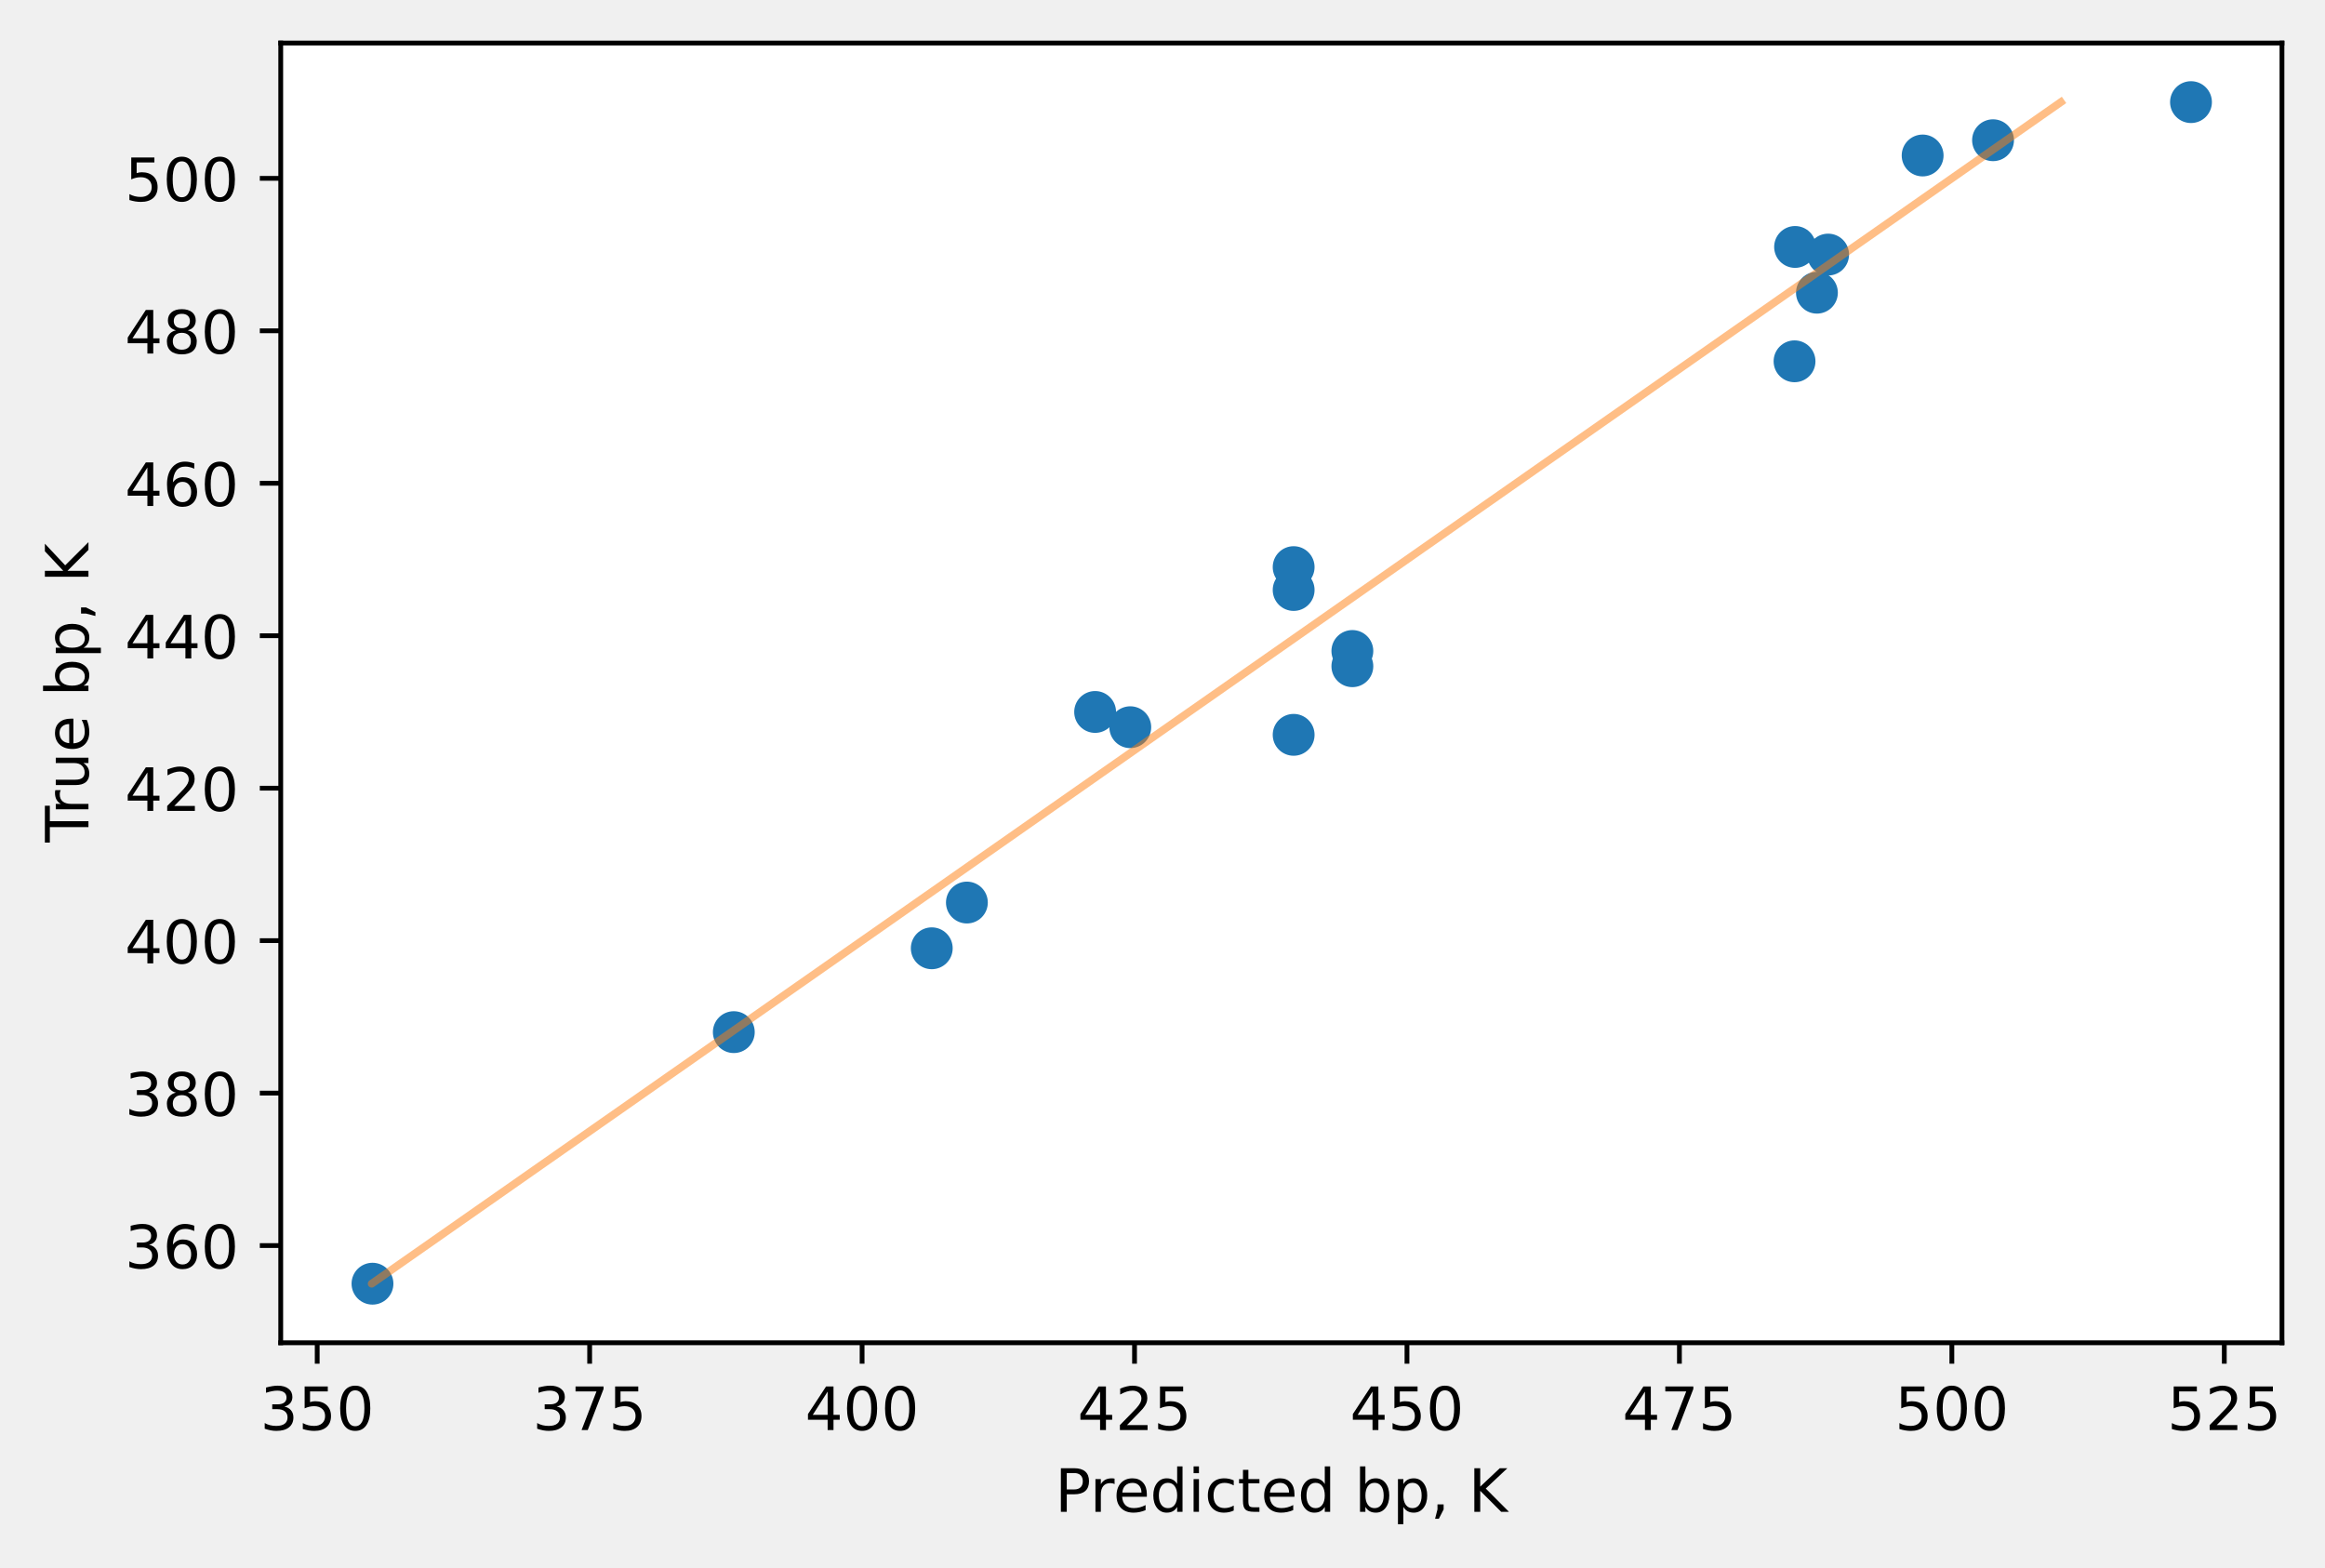
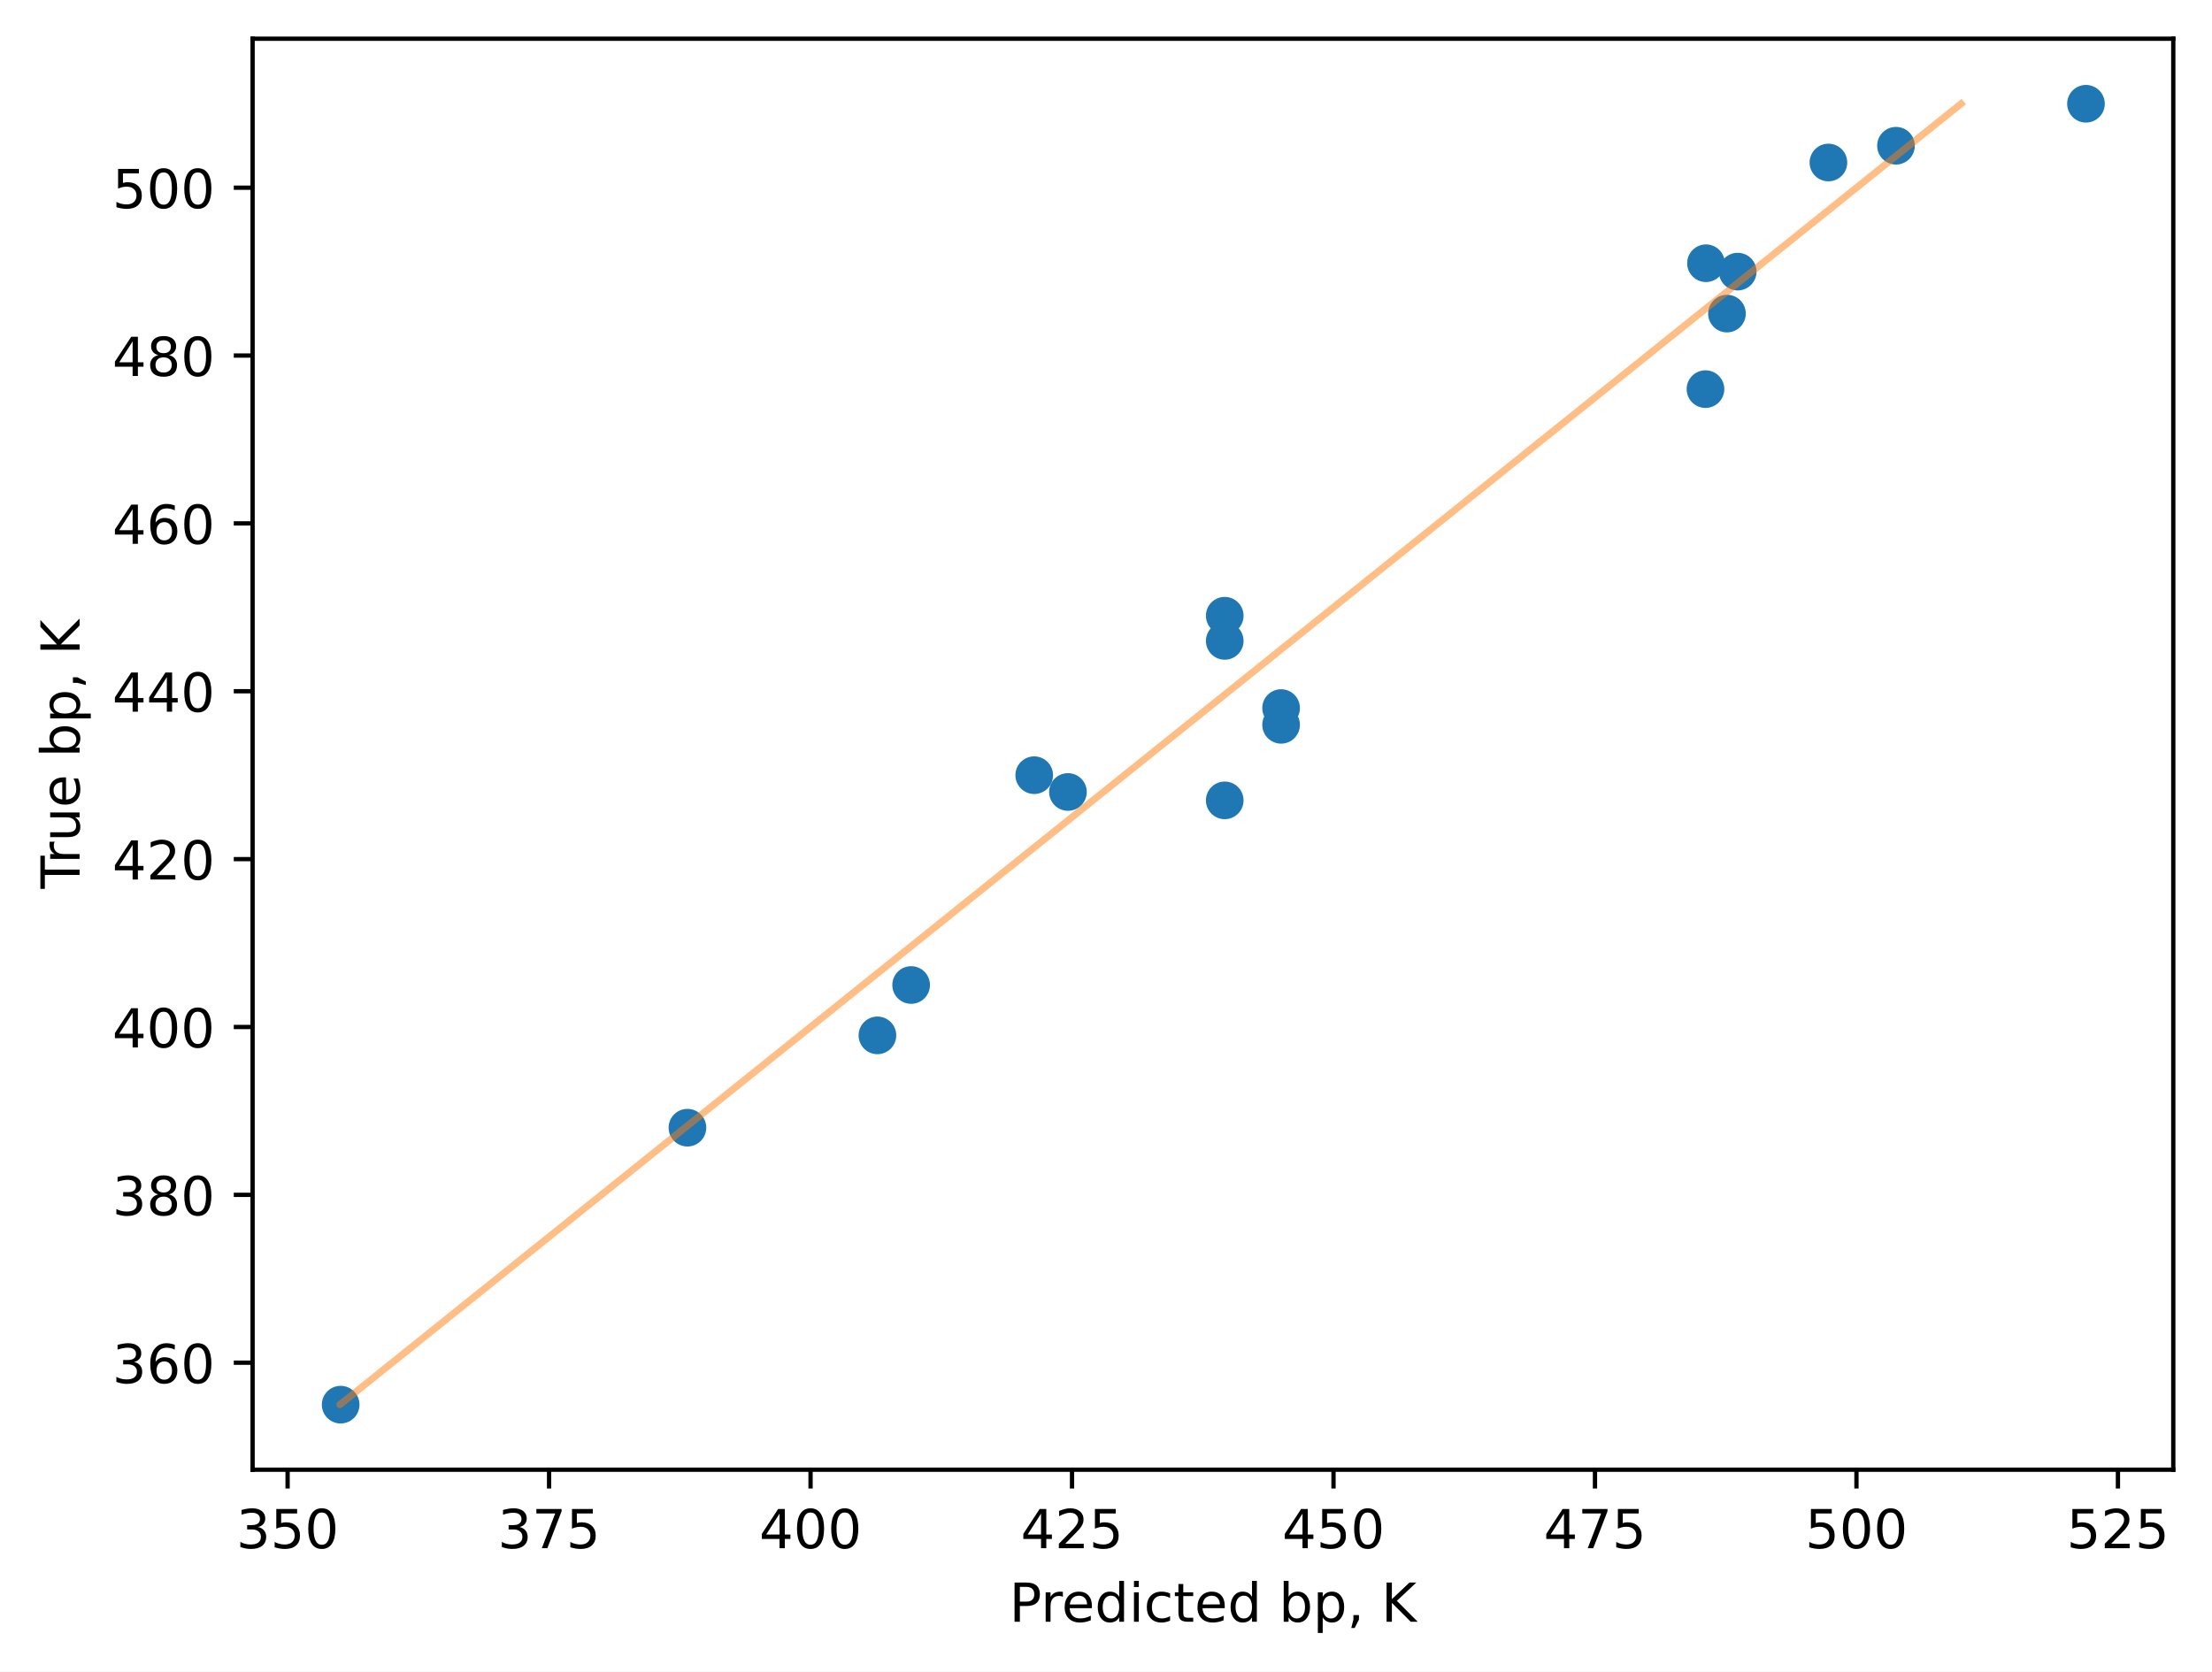
- <svg xmlns="http://www.w3.org/2000/svg" xmlns:xlink="http://www.w3.org/1999/xlink" width="388.966pt" height="262.196pt" viewBox="0 0 388.966 262.196" version="1.1">
+ <svg xmlns="http://www.w3.org/2000/svg" xmlns:xlink="http://www.w3.org/1999/xlink" width="411.286pt" height="310.868pt" viewBox="0 0 411.286 310.868" version="1.1">
  <defs>
    <style type="text/css">*{stroke-linejoin: round; stroke-linecap: butt}</style>
  </defs>
  <g id="figure_1">
    <g id="patch_1">
-       <path d="M 0 262.196  L 388.966 262.196  L 388.966 0  L 0 0  L 0 262.196  z " style="fill: none" />
+       <path d="M 0 310.868  L 411.286 310.868  L 411.286 0  L 0 0  z " style="fill: #ffffff" />
    </g>
    <g id="axes_1">
      <g id="patch_2">
-         <path d="M 46.966 224.64  L 381.766 224.64  L 381.766 7.2  L 46.966 7.2  z " style="fill: #ffffff" />
+         <path d="M 46.966 273.312  L 404.086 273.312  L 404.086 7.2  L 46.966 7.2  z " style="fill: #ffffff" />
      </g>
      <g id="matplotlib.axis_1">
        <g id="xtick_1">
          <g id="line2d_1">
            <defs>
-               <path id="m6bf0aa69d6" d="M 0 0  L 0 3.5  " style="stroke: #000000; stroke-width: 0.8" />
+               <path id="m79600654ce" d="M 0 0  L 0 3.5  " style="stroke: #000000; stroke-width: 0.8" />
            </defs>
            <g>
-               <use xlink:href="#m6bf0aa69d6" x="53.068" y="224.64" style="stroke: #000000; stroke-width: 0.8" />
+               <use xlink:href="#m79600654ce" x="53.475" y="273.312" style="stroke: #000000; stroke-width: 0.8" />
            </g>
          </g>
          <g id="text_1">
-             <g transform="translate(43.52431 239.2384)scale(0.1 -0.1)">
+             <g transform="translate(43.93114 287.9104) scale(0.1 -0.1)">
              <defs>
                <path id="DejaVuSans-33" d="M 2597 2516  Q 3050 2419 3304 2112  Q 3559 1806 3559 1356  Q 3559 666 3084 287  Q 2609 -91 1734 -91  Q 1441 -91 1130 -33  Q 819 25 488 141  L 488 750  Q 750 597 1062 519  Q 1375 441 1716 441  Q 2309 441 2620 675  Q 2931 909 2931 1356  Q 2931 1769 2642 2001  Q 2353 2234 1838 2234  L 1294 2234  L 1294 2753  L 1863 2753  Q 2328 2753 2575 2939  Q 2822 3125 2822 3475  Q 2822 3834 2567 4026  Q 2313 4219 1838 4219  Q 1578 4219 1281 4162  Q 984 4106 628 3988  L 628 4550  Q 988 4650 1302 4700  Q 1616 4750 1894 4750  Q 2613 4750 3031 4423  Q 3450 4097 3450 3541  Q 3450 3153 3228 2886  Q 3006 2619 2597 2516  z " transform="scale(0.015625)" />
                <path id="DejaVuSans-35" d="M 691 4666  L 3169 4666  L 3169 4134  L 1269 4134  L 1269 2991  Q 1406 3038 1543 3061  Q 1681 3084 1819 3084  Q 2600 3084 3056 2656  Q 3513 2228 3513 1497  Q 3513 744 3044 326  Q 2575 -91 1722 -91  Q 1428 -91 1123 -41  Q 819 9 494 109  L 494 744  Q 775 591 1075 516  Q 1375 441 1709 441  Q 2250 441 2565 725  Q 2881 1009 2881 1497  Q 2881 1984 2565 2268  Q 2250 2553 1709 2553  Q 1456 2553 1204 2497  Q 953 2441 691 2322  L 691 4666  z " transform="scale(0.015625)" />
                <path id="DejaVuSans-30" d="M 2034 4250  Q 1547 4250 1301 3770  Q 1056 3291 1056 2328  Q 1056 1369 1301 889  Q 1547 409 2034 409  Q 2525 409 2770 889  Q 3016 1369 3016 2328  Q 3016 3291 2770 3770  Q 2525 4250 2034 4250  z M 2034 4750  Q 2819 4750 3233 4129  Q 3647 3509 3647 2328  Q 3647 1150 3233 529  Q 2819 -91 2034 -91  Q 1250 -91 836 529  Q 422 1150 422 2328  Q 422 3509 836 4129  Q 1250 4750 2034 4750  z " transform="scale(0.015625)" />
              </defs>
              <use xlink:href="#DejaVuSans-33" />
              <use xlink:href="#DejaVuSans-35" x="63.623" />
              <use xlink:href="#DejaVuSans-30" x="127.246" />
            </g>
          </g>
        </g>
        <g id="xtick_2">
          <g id="line2d_2">
            <g>
-               <use xlink:href="#m6bf0aa69d6" x="98.647" y="224.64" style="stroke: #000000; stroke-width: 0.8" />
+               <use xlink:href="#m79600654ce" x="102.092" y="273.312" style="stroke: #000000; stroke-width: 0.8" />
            </g>
          </g>
          <g id="text_2">
-             <g transform="translate(89.10304 239.2384)scale(0.1 -0.1)">
+             <g transform="translate(92.54845 287.9104) scale(0.1 -0.1)">
              <defs>
                <path id="DejaVuSans-37" d="M 525 4666  L 3525 4666  L 3525 4397  L 1831 0  L 1172 0  L 2766 4134  L 525 4134  L 525 4666  z " transform="scale(0.015625)" />
              </defs>
              <use xlink:href="#DejaVuSans-33" />
              <use xlink:href="#DejaVuSans-37" x="63.623" />
              <use xlink:href="#DejaVuSans-35" x="127.246" />
            </g>
          </g>
        </g>
        <g id="xtick_3">
          <g id="line2d_3">
            <g>
-               <use xlink:href="#m6bf0aa69d6" x="144.226" y="224.64" style="stroke: #000000; stroke-width: 0.8" />
+               <use xlink:href="#m79600654ce" x="150.71" y="273.312" style="stroke: #000000; stroke-width: 0.8" />
            </g>
          </g>
          <g id="text_3">
-             <g transform="translate(134.6818 239.2384)scale(0.1 -0.1)">
+             <g transform="translate(141.1658 287.9104) scale(0.1 -0.1)">
              <defs>
                <path id="DejaVuSans-34" d="M 2419 4116  L 825 1625  L 2419 1625  L 2419 4116  z M 2253 4666  L 3047 4666  L 3047 1625  L 3713 1625  L 3713 1100  L 3047 1100  L 3047 0  L 2419 0  L 2419 1100  L 313 1100  L 313 1709  L 2253 4666  z " transform="scale(0.015625)" />
              </defs>
              <use xlink:href="#DejaVuSans-34" />
              <use xlink:href="#DejaVuSans-30" x="63.623" />
              <use xlink:href="#DejaVuSans-30" x="127.246" />
            </g>
          </g>
        </g>
        <g id="xtick_4">
          <g id="line2d_4">
            <g>
-               <use xlink:href="#m6bf0aa69d6" x="189.804" y="224.64" style="stroke: #000000; stroke-width: 0.8" />
+               <use xlink:href="#m79600654ce" x="199.327" y="273.312" style="stroke: #000000; stroke-width: 0.8" />
            </g>
          </g>
          <g id="text_4">
-             <g transform="translate(180.2605 239.2384)scale(0.1 -0.1)">
+             <g transform="translate(189.7831 287.9104) scale(0.1 -0.1)">
              <defs>
                <path id="DejaVuSans-32" d="M 1228 531  L 3431 531  L 3431 0  L 469 0  L 469 531  Q 828 903 1448 1529  Q 2069 2156 2228 2338  Q 2531 2678 2651 2914  Q 2772 3150 2772 3378  Q 2772 3750 2511 3984  Q 2250 4219 1831 4219  Q 1534 4219 1204 4116  Q 875 4013 500 3803  L 500 4441  Q 881 4594 1212 4672  Q 1544 4750 1819 4750  Q 2544 4750 2975 4387  Q 3406 4025 3406 3419  Q 3406 3131 3298 2873  Q 3191 2616 2906 2266  Q 2828 2175 2409 1742  Q 1991 1309 1228 531  z " transform="scale(0.015625)" />
              </defs>
              <use xlink:href="#DejaVuSans-34" />
              <use xlink:href="#DejaVuSans-32" x="63.623" />
              <use xlink:href="#DejaVuSans-35" x="127.246" />
            </g>
          </g>
        </g>
        <g id="xtick_5">
          <g id="line2d_5">
            <g>
-               <use xlink:href="#m6bf0aa69d6" x="235.383" y="224.64" style="stroke: #000000; stroke-width: 0.8" />
+               <use xlink:href="#m79600654ce" x="247.944" y="273.312" style="stroke: #000000; stroke-width: 0.8" />
            </g>
          </g>
          <g id="text_5">
-             <g transform="translate(225.8392 239.2384)scale(0.1 -0.1)">
+             <g transform="translate(238.4004 287.9104) scale(0.1 -0.1)">
              <use xlink:href="#DejaVuSans-34" />
              <use xlink:href="#DejaVuSans-35" x="63.623" />
              <use xlink:href="#DejaVuSans-30" x="127.246" />
            </g>
          </g>
        </g>
        <g id="xtick_6">
          <g id="line2d_6">
            <g>
-               <use xlink:href="#m6bf0aa69d6" x="280.962" y="224.64" style="stroke: #000000; stroke-width: 0.8" />
+               <use xlink:href="#m79600654ce" x="296.561" y="273.312" style="stroke: #000000; stroke-width: 0.8" />
            </g>
          </g>
          <g id="text_6">
-             <g transform="translate(271.418 239.2384)scale(0.1 -0.1)">
+             <g transform="translate(287.0177 287.9104) scale(0.1 -0.1)">
              <use xlink:href="#DejaVuSans-34" />
              <use xlink:href="#DejaVuSans-37" x="63.623" />
              <use xlink:href="#DejaVuSans-35" x="127.246" />
            </g>
          </g>
        </g>
        <g id="xtick_7">
          <g id="line2d_7">
            <g>
-               <use xlink:href="#m6bf0aa69d6" x="326.54" y="224.64" style="stroke: #000000; stroke-width: 0.8" />
+               <use xlink:href="#m79600654ce" x="345.179" y="273.312" style="stroke: #000000; stroke-width: 0.8" />
            </g>
          </g>
          <g id="text_7">
-             <g transform="translate(316.9967 239.2384)scale(0.1 -0.1)">
+             <g transform="translate(335.635 287.9104) scale(0.1 -0.1)">
              <use xlink:href="#DejaVuSans-35" />
              <use xlink:href="#DejaVuSans-30" x="63.623" />
              <use xlink:href="#DejaVuSans-30" x="127.246" />
            </g>
          </g>
        </g>
        <g id="xtick_8">
          <g id="line2d_8">
            <g>
-               <use xlink:href="#m6bf0aa69d6" x="372.119" y="224.64" style="stroke: #000000; stroke-width: 0.8" />
+               <use xlink:href="#m79600654ce" x="393.796" y="273.312" style="stroke: #000000; stroke-width: 0.8" />
            </g>
          </g>
          <g id="text_8">
-             <g transform="translate(362.5754 239.2384)scale(0.1 -0.1)">
+             <g transform="translate(384.2523 287.9104) scale(0.1 -0.1)">
              <use xlink:href="#DejaVuSans-35" />
              <use xlink:href="#DejaVuSans-32" x="63.623" />
              <use xlink:href="#DejaVuSans-35" x="127.246" />
            </g>
          </g>
        </g>
        <g id="text_9">
-           <g transform="translate(176.5008 252.9166)scale(0.1 -0.1)">
+           <g transform="translate(187.6608 301.5886) scale(0.1 -0.1)">
            <defs>
              <path id="DejaVuSans-50" d="M 1259 4147  L 1259 2394  L 2053 2394  Q 2494 2394 2734 2622  Q 2975 2850 2975 3272  Q 2975 3691 2734 3919  Q 2494 4147 2053 4147  L 1259 4147  z M 628 4666  L 2053 4666  Q 2838 4666 3239 4311  Q 3641 3956 3641 3272  Q 3641 2581 3239 2228  Q 2838 1875 2053 1875  L 1259 1875  L 1259 0  L 628 0  L 628 4666  z " transform="scale(0.015625)" />
              <path id="DejaVuSans-72" d="M 2631 2963  Q 2534 3019 2420 3045  Q 2306 3072 2169 3072  Q 1681 3072 1420 2755  Q 1159 2438 1159 1844  L 1159 0  L 581 0  L 581 3500  L 1159 3500  L 1159 2956  Q 1341 3275 1631 3429  Q 1922 3584 2338 3584  Q 2397 3584 2469 3576  Q 2541 3569 2628 3553  L 2631 2963  z " transform="scale(0.015625)" />
              <path id="DejaVuSans-65" d="M 3597 1894  L 3597 1613  L 953 1613  Q 991 1019 1311 708  Q 1631 397 2203 397  Q 2534 397 2845 478  Q 3156 559 3463 722  L 3463 178  Q 3153 47 2828 -22  Q 2503 -91 2169 -91  Q 1331 -91 842 396  Q 353 884 353 1716  Q 353 2575 817 3079  Q 1281 3584 2069 3584  Q 2775 3584 3186 3129  Q 3597 2675 3597 1894  z M 3022 2063  Q 3016 2534 2758 2815  Q 2500 3097 2075 3097  Q 1594 3097 1305 2825  Q 1016 2553 972 2059  L 3022 2063  z " transform="scale(0.015625)" />
              <path id="DejaVuSans-64" d="M 2906 2969  L 2906 4863  L 3481 4863  L 3481 0  L 2906 0  L 2906 525  Q 2725 213 2448 61  Q 2172 -91 1784 -91  Q 1150 -91 751 415  Q 353 922 353 1747  Q 353 2572 751 3078  Q 1150 3584 1784 3584  Q 2172 3584 2448 3432  Q 2725 3281 2906 2969  z M 947 1747  Q 947 1113 1208 752  Q 1469 391 1925 391  Q 2381 391 2643 752  Q 2906 1113 2906 1747  Q 2906 2381 2643 2742  Q 2381 3103 1925 3103  Q 1469 3103 1208 2742  Q 947 2381 947 1747  z " transform="scale(0.015625)" />
              <path id="DejaVuSans-69" d="M 603 3500  L 1178 3500  L 1178 0  L 603 0  L 603 3500  z M 603 4863  L 1178 4863  L 1178 4134  L 603 4134  L 603 4863  z " transform="scale(0.015625)" />
              <path id="DejaVuSans-63" d="M 3122 3366  L 3122 2828  Q 2878 2963 2633 3030  Q 2388 3097 2138 3097  Q 1578 3097 1268 2742  Q 959 2388 959 1747  Q 959 1106 1268 751  Q 1578 397 2138 397  Q 2388 397 2633 464  Q 2878 531 3122 666  L 3122 134  Q 2881 22 2623 -34  Q 2366 -91 2075 -91  Q 1284 -91 818 406  Q 353 903 353 1747  Q 353 2603 823 3093  Q 1294 3584 2113 3584  Q 2378 3584 2631 3529  Q 2884 3475 3122 3366  z " transform="scale(0.015625)" />
              <path id="DejaVuSans-74" d="M 1172 4494  L 1172 3500  L 2356 3500  L 2356 3053  L 1172 3053  L 1172 1153  Q 1172 725 1289 603  Q 1406 481 1766 481  L 2356 481  L 2356 0  L 1766 0  Q 1100 0 847 248  Q 594 497 594 1153  L 594 3053  L 172 3053  L 172 3500  L 594 3500  L 594 4494  L 1172 4494  z " transform="scale(0.015625)" />
              <path id="DejaVuSans-20" transform="scale(0.015625)" />
              <path id="DejaVuSans-62" d="M 3116 1747  Q 3116 2381 2855 2742  Q 2594 3103 2138 3103  Q 1681 3103 1420 2742  Q 1159 2381 1159 1747  Q 1159 1113 1420 752  Q 1681 391 2138 391  Q 2594 391 2855 752  Q 3116 1113 3116 1747  z M 1159 2969  Q 1341 3281 1617 3432  Q 1894 3584 2278 3584  Q 2916 3584 3314 3078  Q 3713 2572 3713 1747  Q 3713 922 3314 415  Q 2916 -91 2278 -91  Q 1894 -91 1617 61  Q 1341 213 1159 525  L 1159 0  L 581 0  L 581 4863  L 1159 4863  L 1159 2969  z " transform="scale(0.015625)" />
              <path id="DejaVuSans-70" d="M 1159 525  L 1159 -1331  L 581 -1331  L 581 3500  L 1159 3500  L 1159 2969  Q 1341 3281 1617 3432  Q 1894 3584 2278 3584  Q 2916 3584 3314 3078  Q 3713 2572 3713 1747  Q 3713 922 3314 415  Q 2916 -91 2278 -91  Q 1894 -91 1617 61  Q 1341 213 1159 525  z M 3116 1747  Q 3116 2381 2855 2742  Q 2594 3103 2138 3103  Q 1681 3103 1420 2742  Q 1159 2381 1159 1747  Q 1159 1113 1420 752  Q 1681 391 2138 391  Q 2594 391 2855 752  Q 3116 1113 3116 1747  z " transform="scale(0.015625)" />
              <path id="DejaVuSans-2c" d="M 750 794  L 1409 794  L 1409 256  L 897 -744  L 494 -744  L 750 256  L 750 794  z " transform="scale(0.015625)" />
              <path id="DejaVuSans-4b" d="M 628 4666  L 1259 4666  L 1259 2694  L 3353 4666  L 4166 4666  L 1850 2491  L 4331 0  L 3500 0  L 1259 2247  L 1259 0  L 628 0  L 628 4666  z " transform="scale(0.015625)" />
            </defs>
            <use xlink:href="#DejaVuSans-50" />
            <use xlink:href="#DejaVuSans-72" x="58.553" />
            <use xlink:href="#DejaVuSans-65" x="97.416" />
            <use xlink:href="#DejaVuSans-64" x="158.939" />
            <use xlink:href="#DejaVuSans-69" x="222.416" />
            <use xlink:href="#DejaVuSans-63" x="250.199" />
            <use xlink:href="#DejaVuSans-74" x="305.18" />
            <use xlink:href="#DejaVuSans-65" x="344.389" />
            <use xlink:href="#DejaVuSans-64" x="405.912" />
            <use xlink:href="#DejaVuSans-20" x="469.389" />
            <use xlink:href="#DejaVuSans-62" x="501.176" />
            <use xlink:href="#DejaVuSans-70" x="564.652" />
            <use xlink:href="#DejaVuSans-2c" x="628.129" />
            <use xlink:href="#DejaVuSans-20" x="659.916" />
            <use xlink:href="#DejaVuSans-4b" x="691.703" />
          </g>
        </g>
      </g>
      <g id="matplotlib.axis_2">
        <g id="ytick_1">
          <g id="line2d_9">
            <defs>
-               <path id="m83cbbb3e22" d="M 0 0  L -3.5 0  " style="stroke: #000000; stroke-width: 0.8" />
+               <path id="m0bfb649ae0" d="M 0 0  L -3.5 0  " style="stroke: #000000; stroke-width: 0.8" />
            </defs>
            <g>
-               <use xlink:href="#m83cbbb3e22" x="46.966" y="208.38" style="stroke: #000000; stroke-width: 0.8" />
+               <use xlink:href="#m0bfb649ae0" x="46.966" y="253.412" style="stroke: #000000; stroke-width: 0.8" />
            </g>
          </g>
          <g id="text_10">
-             <g transform="translate(20.87813 212.179)scale(0.1 -0.1)">
+             <g transform="translate(20.87813 257.2113) scale(0.1 -0.1)">
              <defs>
                <path id="DejaVuSans-36" d="M 2113 2584  Q 1688 2584 1439 2293  Q 1191 2003 1191 1497  Q 1191 994 1439 701  Q 1688 409 2113 409  Q 2538 409 2786 701  Q 3034 994 3034 1497  Q 3034 2003 2786 2293  Q 2538 2584 2113 2584  z M 3366 4563  L 3366 3988  Q 3128 4100 2886 4159  Q 2644 4219 2406 4219  Q 1781 4219 1451 3797  Q 1122 3375 1075 2522  Q 1259 2794 1537 2939  Q 1816 3084 2150 3084  Q 2853 3084 3261 2657  Q 3669 2231 3669 1497  Q 3669 778 3244 343  Q 2819 -91 2113 -91  Q 1303 -91 875 529  Q 447 1150 447 2328  Q 447 3434 972 4092  Q 1497 4750 2381 4750  Q 2619 4750 2861 4703  Q 3103 4656 3366 4563  z " transform="scale(0.015625)" />
              </defs>
              <use xlink:href="#DejaVuSans-33" />
              <use xlink:href="#DejaVuSans-36" x="63.623" />
              <use xlink:href="#DejaVuSans-30" x="127.246" />
            </g>
          </g>
        </g>
        <g id="ytick_2">
          <g id="line2d_10">
            <g>
-               <use xlink:href="#m83cbbb3e22" x="46.966" y="182.874" style="stroke: #000000; stroke-width: 0.8" />
+               <use xlink:href="#m0bfb649ae0" x="46.966" y="222.197" style="stroke: #000000; stroke-width: 0.8" />
            </g>
          </g>
          <g id="text_11">
-             <g transform="translate(20.87813 186.6729)scale(0.1 -0.1)">
+             <g transform="translate(20.87813 225.9959) scale(0.1 -0.1)">
              <defs>
                <path id="DejaVuSans-38" d="M 2034 2216  Q 1584 2216 1326 1975  Q 1069 1734 1069 1313  Q 1069 891 1326 650  Q 1584 409 2034 409  Q 2484 409 2743 651  Q 3003 894 3003 1313  Q 3003 1734 2745 1975  Q 2488 2216 2034 2216  z M 1403 2484  Q 997 2584 770 2862  Q 544 3141 544 3541  Q 544 4100 942 4425  Q 1341 4750 2034 4750  Q 2731 4750 3128 4425  Q 3525 4100 3525 3541  Q 3525 3141 3298 2862  Q 3072 2584 2669 2484  Q 3125 2378 3379 2068  Q 3634 1759 3634 1313  Q 3634 634 3220 271  Q 2806 -91 2034 -91  Q 1263 -91 848 271  Q 434 634 434 1313  Q 434 1759 690 2068  Q 947 2378 1403 2484  z M 1172 3481  Q 1172 3119 1398 2916  Q 1625 2713 2034 2713  Q 2441 2713 2670 2916  Q 2900 3119 2900 3481  Q 2900 3844 2670 4047  Q 2441 4250 2034 4250  Q 1625 4250 1398 4047  Q 1172 3844 1172 3481  z " transform="scale(0.015625)" />
              </defs>
              <use xlink:href="#DejaVuSans-33" />
              <use xlink:href="#DejaVuSans-38" x="63.623" />
              <use xlink:href="#DejaVuSans-30" x="127.246" />
            </g>
          </g>
        </g>
        <g id="ytick_3">
          <g id="line2d_11">
            <g>
-               <use xlink:href="#m83cbbb3e22" x="46.966" y="157.368" style="stroke: #000000; stroke-width: 0.8" />
+               <use xlink:href="#m0bfb649ae0" x="46.966" y="190.981" style="stroke: #000000; stroke-width: 0.8" />
            </g>
          </g>
          <g id="text_12">
-             <g transform="translate(20.87813 161.1667)scale(0.1 -0.1)">
+             <g transform="translate(20.87813 194.7804) scale(0.1 -0.1)">
              <use xlink:href="#DejaVuSans-34" />
              <use xlink:href="#DejaVuSans-30" x="63.623" />
              <use xlink:href="#DejaVuSans-30" x="127.246" />
            </g>
          </g>
        </g>
        <g id="ytick_4">
          <g id="line2d_12">
            <g>
-               <use xlink:href="#m83cbbb3e22" x="46.966" y="131.861" style="stroke: #000000; stroke-width: 0.8" />
+               <use xlink:href="#m0bfb649ae0" x="46.966" y="159.766" style="stroke: #000000; stroke-width: 0.8" />
            </g>
          </g>
          <g id="text_13">
-             <g transform="translate(20.87813 135.6606)scale(0.1 -0.1)">
+             <g transform="translate(20.87813 163.5649) scale(0.1 -0.1)">
              <use xlink:href="#DejaVuSans-34" />
              <use xlink:href="#DejaVuSans-32" x="63.623" />
              <use xlink:href="#DejaVuSans-30" x="127.246" />
            </g>
          </g>
        </g>
        <g id="ytick_5">
          <g id="line2d_13">
            <g>
-               <use xlink:href="#m83cbbb3e22" x="46.966" y="106.355" style="stroke: #000000; stroke-width: 0.8" />
+               <use xlink:href="#m0bfb649ae0" x="46.966" y="128.55" style="stroke: #000000; stroke-width: 0.8" />
            </g>
          </g>
          <g id="text_14">
-             <g transform="translate(20.87813 110.1544)scale(0.1 -0.1)">
+             <g transform="translate(20.87813 132.3494) scale(0.1 -0.1)">
              <use xlink:href="#DejaVuSans-34" />
              <use xlink:href="#DejaVuSans-34" x="63.623" />
              <use xlink:href="#DejaVuSans-30" x="127.246" />
            </g>
          </g>
        </g>
        <g id="ytick_6">
          <g id="line2d_14">
            <g>
-               <use xlink:href="#m83cbbb3e22" x="46.966" y="80.849" style="stroke: #000000; stroke-width: 0.8" />
+               <use xlink:href="#m0bfb649ae0" x="46.966" y="97.335" style="stroke: #000000; stroke-width: 0.8" />
            </g>
          </g>
          <g id="text_15">
-             <g transform="translate(20.87813 84.64825)scale(0.1 -0.1)">
+             <g transform="translate(20.87813 101.1339) scale(0.1 -0.1)">
              <use xlink:href="#DejaVuSans-34" />
              <use xlink:href="#DejaVuSans-36" x="63.623" />
              <use xlink:href="#DejaVuSans-30" x="127.246" />
            </g>
          </g>
        </g>
        <g id="ytick_7">
          <g id="line2d_15">
            <g>
-               <use xlink:href="#m83cbbb3e22" x="46.966" y="55.343" style="stroke: #000000; stroke-width: 0.8" />
+               <use xlink:href="#m0bfb649ae0" x="46.966" y="66.119" style="stroke: #000000; stroke-width: 0.8" />
            </g>
          </g>
          <g id="text_16">
-             <g transform="translate(20.87813 59.14209)scale(0.1 -0.1)">
+             <g transform="translate(20.87813 69.91845) scale(0.1 -0.1)">
              <use xlink:href="#DejaVuSans-34" />
              <use xlink:href="#DejaVuSans-38" x="63.623" />
              <use xlink:href="#DejaVuSans-30" x="127.246" />
            </g>
          </g>
        </g>
        <g id="ytick_8">
          <g id="line2d_16">
            <g>
-               <use xlink:href="#m83cbbb3e22" x="46.966" y="29.837" style="stroke: #000000; stroke-width: 0.8" />
+               <use xlink:href="#m0bfb649ae0" x="46.966" y="34.904" style="stroke: #000000; stroke-width: 0.8" />
            </g>
          </g>
          <g id="text_17">
-             <g transform="translate(20.87813 33.63593)scale(0.1 -0.1)">
+             <g transform="translate(20.87813 38.70296) scale(0.1 -0.1)">
              <use xlink:href="#DejaVuSans-35" />
              <use xlink:href="#DejaVuSans-30" x="63.623" />
              <use xlink:href="#DejaVuSans-30" x="127.246" />
            </g>
          </g>
        </g>
        <g id="text_18">
-           <g transform="translate(14.79844 140.9317)rotate(-90)scale(0.1 -0.1)">
+           <g transform="translate(14.79844 165.2677) rotate(-90) scale(0.1 -0.1)">
            <defs>
              <path id="DejaVuSans-54" d="M -19 4666  L 3928 4666  L 3928 4134  L 2272 4134  L 2272 0  L 1638 0  L 1638 4134  L -19 4134  L -19 4666  z " transform="scale(0.015625)" />
              <path id="DejaVuSans-75" d="M 544 1381  L 544 3500  L 1119 3500  L 1119 1403  Q 1119 906 1312 657  Q 1506 409 1894 409  Q 2359 409 2629 706  Q 2900 1003 2900 1516  L 2900 3500  L 3475 3500  L 3475 0  L 2900 0  L 2900 538  Q 2691 219 2414 64  Q 2138 -91 1772 -91  Q 1169 -91 856 284  Q 544 659 544 1381  z M 1991 3584  L 1991 3584  z " transform="scale(0.015625)" />
            </defs>
            <use xlink:href="#DejaVuSans-54" />
            <use xlink:href="#DejaVuSans-72" x="46.334" />
            <use xlink:href="#DejaVuSans-75" x="87.447" />
            <use xlink:href="#DejaVuSans-65" x="150.826" />
            <use xlink:href="#DejaVuSans-20" x="212.35" />
            <use xlink:href="#DejaVuSans-62" x="244.137" />
            <use xlink:href="#DejaVuSans-70" x="307.613" />
            <use xlink:href="#DejaVuSans-2c" x="371.09" />
            <use xlink:href="#DejaVuSans-20" x="402.877" />
            <use xlink:href="#DejaVuSans-4b" x="434.664" />
          </g>
        </g>
      </g>
      <g id="line2d_17">
        <defs>
-           <path id="m1539c03f8c" d="M 0 3  C 0.796 3 1.559 2.684 2.121 2.121  C 2.684 1.559 3 0.796 3 0  C 3 -0.796 2.684 -1.559 2.121 -2.121  C 1.559 -2.684 0.796 -3 0 -3  C -0.796 -3 -1.559 -2.684 -2.121 -2.121  C -2.684 -1.559 -3 -0.796 -3 0  C -3 0.796 -2.684 1.559 -2.121 2.121  C -1.559 2.684 -0.796 3 0 3  z " style="stroke: #1f77b4" />
+           <path id="m2a356eb0e1" d="M 0 3  C 0.796 3 1.559 2.684 2.121 2.121  C 2.684 1.559 3 0.796 3 0  C 3 -0.796 2.684 -1.559 2.121 -2.121  C 1.559 -2.684 0.796 -3 0 -3  C -0.796 -3 -1.559 -2.684 -2.121 -2.121  C -2.684 -1.559 -3 -0.796 -3 0  C -3 0.796 -2.684 1.559 -2.121 2.121  C -1.559 2.684 -0.796 3 0 3  z " style="stroke: #1f77b4" />
        </defs>
-         <g clip-path="url(#p8166bff00e)">
-           <use xlink:href="#m1539c03f8c" x="366.547" y="17.084" style="fill: #1f77b4; stroke: #1f77b4" />
-           <use xlink:href="#m1539c03f8c" x="216.423" y="94.877" style="fill: #1f77b4; stroke: #1f77b4" />
-           <use xlink:href="#m1539c03f8c" x="183.213" y="119.108" style="fill: #1f77b4; stroke: #1f77b4" />
-           <use xlink:href="#m1539c03f8c" x="300.313" y="41.314" style="fill: #1f77b4; stroke: #1f77b4" />
-           <use xlink:href="#m1539c03f8c" x="62.315" y="214.756" style="fill: #1f77b4; stroke: #1f77b4" />
-           <use xlink:href="#m1539c03f8c" x="226.247" y="111.456" style="fill: #1f77b4; stroke: #1f77b4" />
-           <use xlink:href="#m1539c03f8c" x="216.423" y="122.934" style="fill: #1f77b4; stroke: #1f77b4" />
-           <use xlink:href="#m1539c03f8c" x="303.968" y="48.966" style="fill: #1f77b4; stroke: #1f77b4" />
-           <use xlink:href="#m1539c03f8c" x="305.841" y="42.59" style="fill: #1f77b4; stroke: #1f77b4" />
-           <use xlink:href="#m1539c03f8c" x="321.651" y="26.011" style="fill: #1f77b4; stroke: #1f77b4" />
-           <use xlink:href="#m1539c03f8c" x="122.764" y="172.671" style="fill: #1f77b4; stroke: #1f77b4" />
-           <use xlink:href="#m1539c03f8c" x="155.881" y="158.643" style="fill: #1f77b4; stroke: #1f77b4" />
-           <use xlink:href="#m1539c03f8c" x="189.091" y="121.659" style="fill: #1f77b4; stroke: #1f77b4" />
-           <use xlink:href="#m1539c03f8c" x="226.247" y="108.906" style="fill: #1f77b4; stroke: #1f77b4" />
-           <use xlink:href="#m1539c03f8c" x="300.221" y="60.444" style="fill: #1f77b4; stroke: #1f77b4" />
-           <use xlink:href="#m1539c03f8c" x="216.423" y="98.703" style="fill: #1f77b4; stroke: #1f77b4" />
-           <use xlink:href="#m1539c03f8c" x="333.43" y="23.46" style="fill: #1f77b4; stroke: #1f77b4" />
-           <use xlink:href="#m1539c03f8c" x="161.759" y="150.991" style="fill: #1f77b4; stroke: #1f77b4" />
+         <g clip-path="url(#p0a22a3aa22)">
+           <use xlink:href="#m2a356eb0e1" x="387.853" y="19.296" style="fill: #1f77b4; stroke: #1f77b4" />
+           <use xlink:href="#m2a356eb0e1" x="227.72" y="114.503" style="fill: #1f77b4; stroke: #1f77b4" />
+           <use xlink:href="#m2a356eb0e1" x="192.297" y="144.158" style="fill: #1f77b4; stroke: #1f77b4" />
+           <use xlink:href="#m2a356eb0e1" x="317.203" y="48.951" style="fill: #1f77b4; stroke: #1f77b4" />
+           <use xlink:href="#m2a356eb0e1" x="63.339" y="261.216" style="fill: #1f77b4; stroke: #1f77b4" />
+           <use xlink:href="#m2a356eb0e1" x="238.2" y="134.793" style="fill: #1f77b4; stroke: #1f77b4" />
+           <use xlink:href="#m2a356eb0e1" x="227.72" y="148.84" style="fill: #1f77b4; stroke: #1f77b4" />
+           <use xlink:href="#m2a356eb0e1" x="321.101" y="58.315" style="fill: #1f77b4; stroke: #1f77b4" />
+           <use xlink:href="#m2a356eb0e1" x="323.099" y="50.511" style="fill: #1f77b4; stroke: #1f77b4" />
+           <use xlink:href="#m2a356eb0e1" x="339.964" y="30.221" style="fill: #1f77b4; stroke: #1f77b4" />
+           <use xlink:href="#m2a356eb0e1" x="127.818" y="209.71" style="fill: #1f77b4; stroke: #1f77b4" />
+           <use xlink:href="#m2a356eb0e1" x="163.142" y="192.542" style="fill: #1f77b4; stroke: #1f77b4" />
+           <use xlink:href="#m2a356eb0e1" x="198.566" y="147.279" style="fill: #1f77b4; stroke: #1f77b4" />
+           <use xlink:href="#m2a356eb0e1" x="238.2" y="131.672" style="fill: #1f77b4; stroke: #1f77b4" />
+           <use xlink:href="#m2a356eb0e1" x="317.105" y="72.362" style="fill: #1f77b4; stroke: #1f77b4" />
+           <use xlink:href="#m2a356eb0e1" x="227.72" y="119.186" style="fill: #1f77b4; stroke: #1f77b4" />
+           <use xlink:href="#m2a356eb0e1" x="352.528" y="27.1" style="fill: #1f77b4; stroke: #1f77b4" />
+           <use xlink:href="#m2a356eb0e1" x="169.412" y="183.177" style="fill: #1f77b4; stroke: #1f77b4" />
        </g>
      </g>
      <g id="line2d_18">
-         <path d="M 344.772 17.084  L 233.56 94.877  L 198.92 119.108  L 310.132 41.314  L 62.184 214.756  L 209.859 111.456  L 193.451 122.934  L 299.193 48.966  L 308.309 42.59  L 332.01 26.011  L 122.348 172.671  L 142.402 158.643  L 195.274 121.659  L 213.505 108.906  L 282.785 60.444  L 228.09 98.703  L 335.656 23.46  L 153.341 150.991  " clip-path="url(#p8166bff00e)" style="fill: none; stroke: #ff7f0e; stroke-opacity: 0.5; stroke-width: 1.3; stroke-linecap: square" />
+         <path d="M 364.626 19.296  L 245.999 114.503  L 209.05 144.158  L 327.677 48.951  L 63.198 261.216  L 220.718 134.793  L 203.216 148.84  L 316.008 58.315  L 325.732 50.511  L 351.013 30.221  L 127.373 209.71  L 148.765 192.542  L 205.161 147.279  L 224.608 131.672  L 298.506 72.362  L 240.165 119.186  L 354.902 27.1  L 160.433 183.177  " clip-path="url(#p0a22a3aa22)" style="fill: none; stroke: #ff7f0e; stroke-opacity: 0.5; stroke-width: 1.3; stroke-linecap: square" />
      </g>
      <g id="patch_3">
-         <path d="M 46.966 224.64  L 46.966 7.2  " style="fill: none; stroke: #000000; stroke-width: 0.8; stroke-linejoin: miter; stroke-linecap: square" />
+         <path d="M 46.966 273.312  L 46.966 7.2  " style="fill: none; stroke: #000000; stroke-width: 0.8; stroke-linejoin: miter; stroke-linecap: square" />
      </g>
      <g id="patch_4">
-         <path d="M 381.766 224.64  L 381.766 7.2  " style="fill: none; stroke: #000000; stroke-width: 0.8; stroke-linejoin: miter; stroke-linecap: square" />
+         <path d="M 404.086 273.312  L 404.086 7.2  " style="fill: none; stroke: #000000; stroke-width: 0.8; stroke-linejoin: miter; stroke-linecap: square" />
      </g>
      <g id="patch_5">
-         <path d="M 46.966 224.64  L 381.766 224.64  " style="fill: none; stroke: #000000; stroke-width: 0.8; stroke-linejoin: miter; stroke-linecap: square" />
+         <path d="M 46.966 273.312  L 404.086 273.312  " style="fill: none; stroke: #000000; stroke-width: 0.8; stroke-linejoin: miter; stroke-linecap: square" />
      </g>
      <g id="patch_6">
-         <path d="M 46.966 7.2  L 381.766 7.2  " style="fill: none; stroke: #000000; stroke-width: 0.8; stroke-linejoin: miter; stroke-linecap: square" />
+         <path d="M 46.966 7.2  L 404.086 7.2  " style="fill: none; stroke: #000000; stroke-width: 0.8; stroke-linejoin: miter; stroke-linecap: square" />
      </g>
    </g>
  </g>
  <defs>
-     <clipPath id="p8166bff00e">
-       <rect x="46.966" y="7.2" width="334.8" height="217.44" />
+     <clipPath id="p0a22a3aa22">
+       <rect x="46.966" y="7.2" width="357.12" height="266.112" />
    </clipPath>
  </defs>
</svg>
